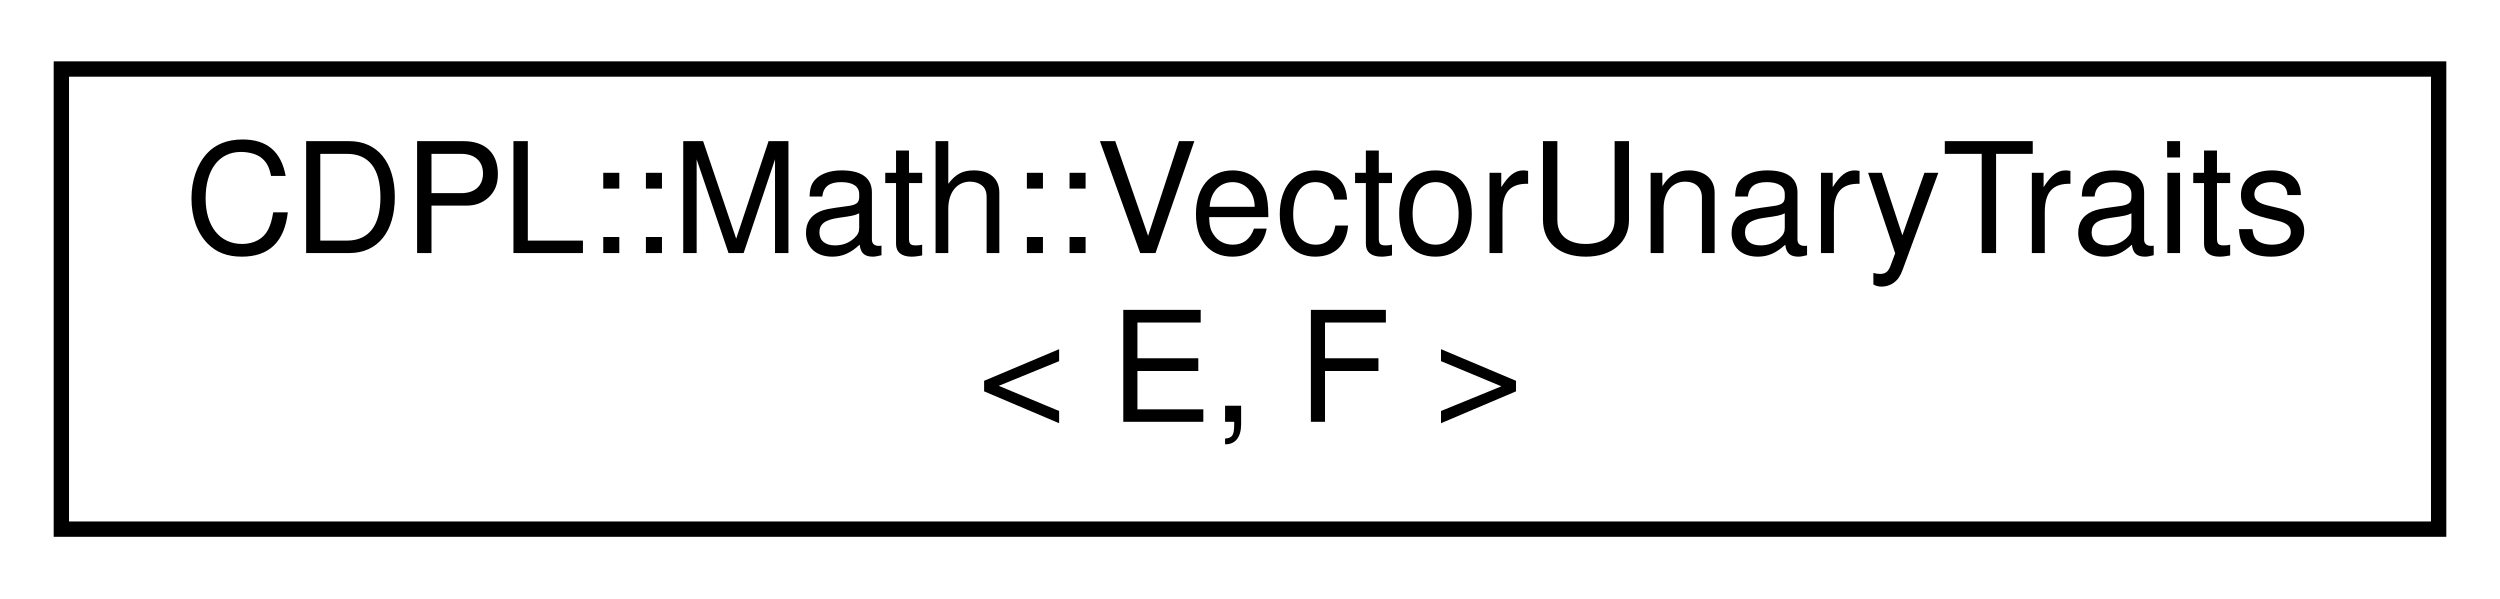
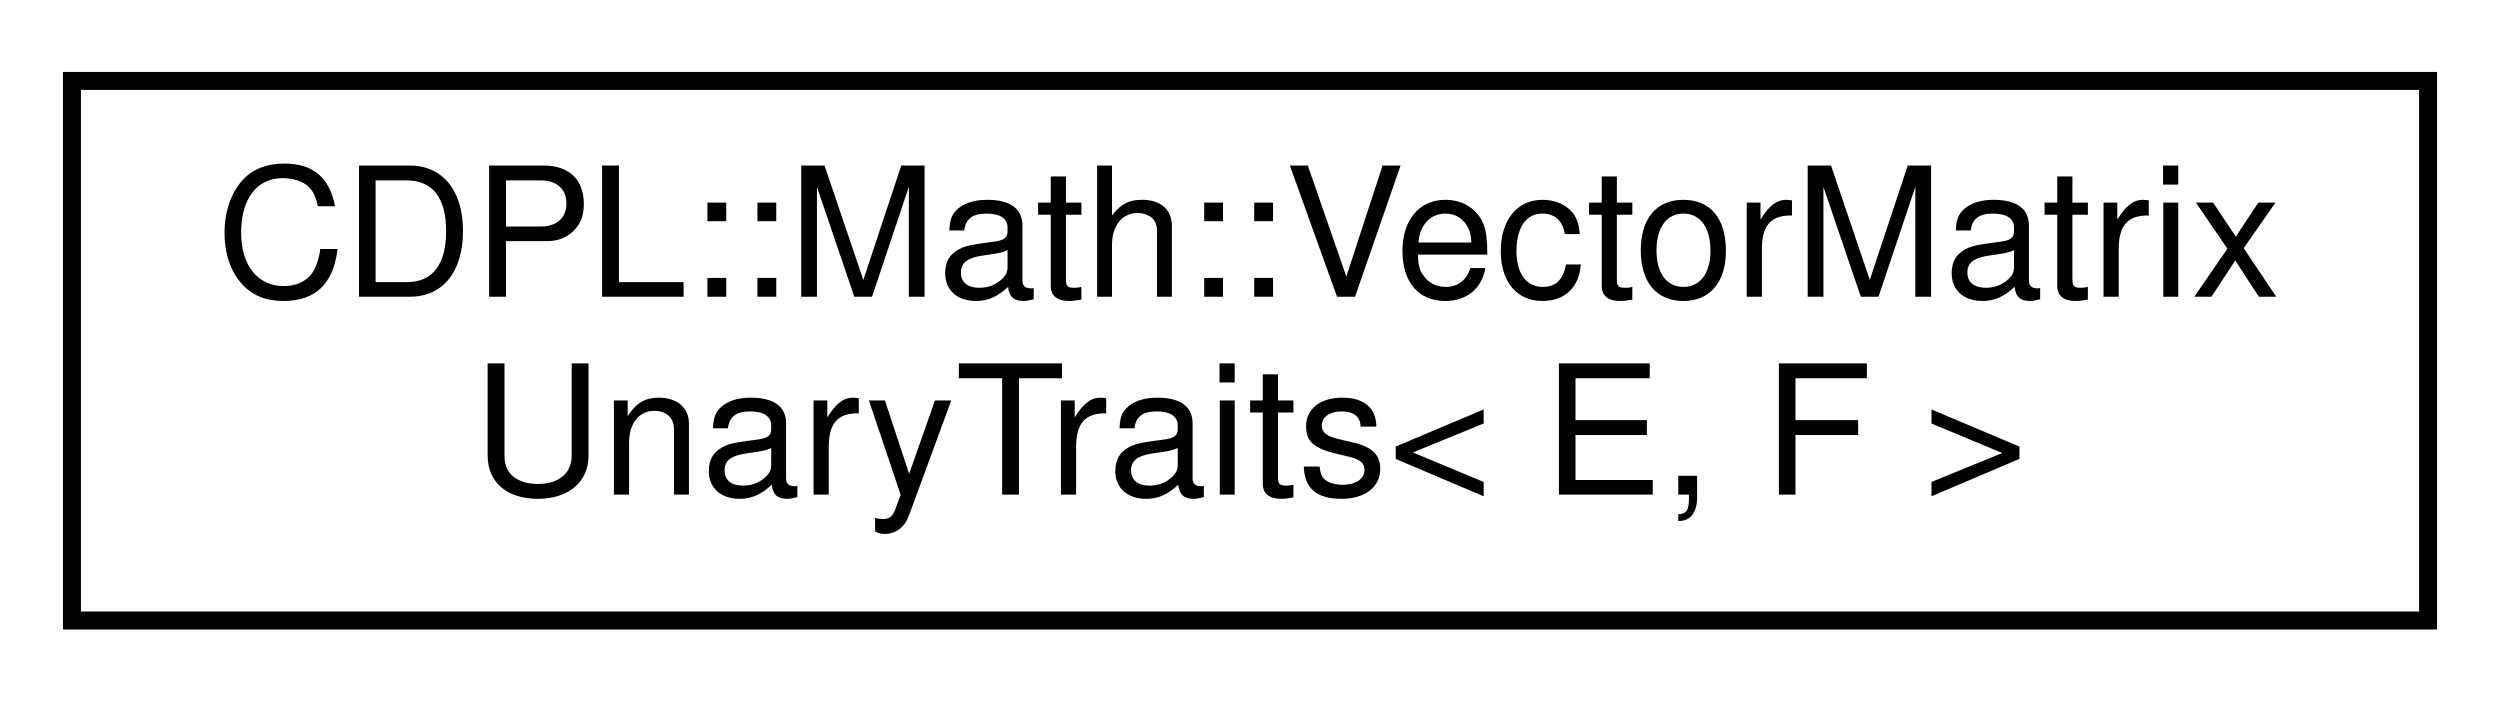
- <svg xmlns="http://www.w3.org/2000/svg" xmlns:xlink="http://www.w3.org/1999/xlink" width="163pt" height="39pt" viewBox="0.00 0.00 163.00 39.00">
+ <svg xmlns="http://www.w3.org/2000/svg" xmlns:xlink="http://www.w3.org/1999/xlink" width="139pt" height="39pt" viewBox="0.00 0.00 139.00 39.00">
  <g id="graph0" class="graph" transform="scale(1 1) rotate(0) translate(4 35)">
    <g id="node1" class="node">
      <g id="a_node1">
-         <a xlink:href="structCDPL_1_1Math_1_1VectorUnaryTraits.html" target="_top" xlink:title=" ">
-           <polygon fill="none" stroke="black" points="0,-0.5 0,-30.5 155,-30.5 155,-0.5 0,-0.5" />
-           <text text-anchor="start" x="8" y="-18.5" font-family="Helvetica" font-size="10.00">CDPL::Math::VectorUnaryTraits</text>
-           <text text-anchor="middle" x="77.5" y="-7.5" font-family="Helvetica" font-size="10.00">&lt; E, F &gt;</text>
+         <a xlink:href="structCDPL_1_1Math_1_1VectorMatrixUnaryTraits.html" target="_top" xlink:title=" ">
+           <polygon fill="none" stroke="black" points="0,-0.5 0,-30.5 131,-30.5 131,-0.5 0,-0.5" />
+           <text text-anchor="start" x="8" y="-18.5" font-family="Helvetica" font-size="10.00">CDPL::Math::VectorMatrix</text>
+           <text text-anchor="middle" x="65.5" y="-7.5" font-family="Helvetica" font-size="10.00">UnaryTraits&lt; E, F &gt;</text>
        </a>
      </g>
    </g>
  </g>
</svg>
